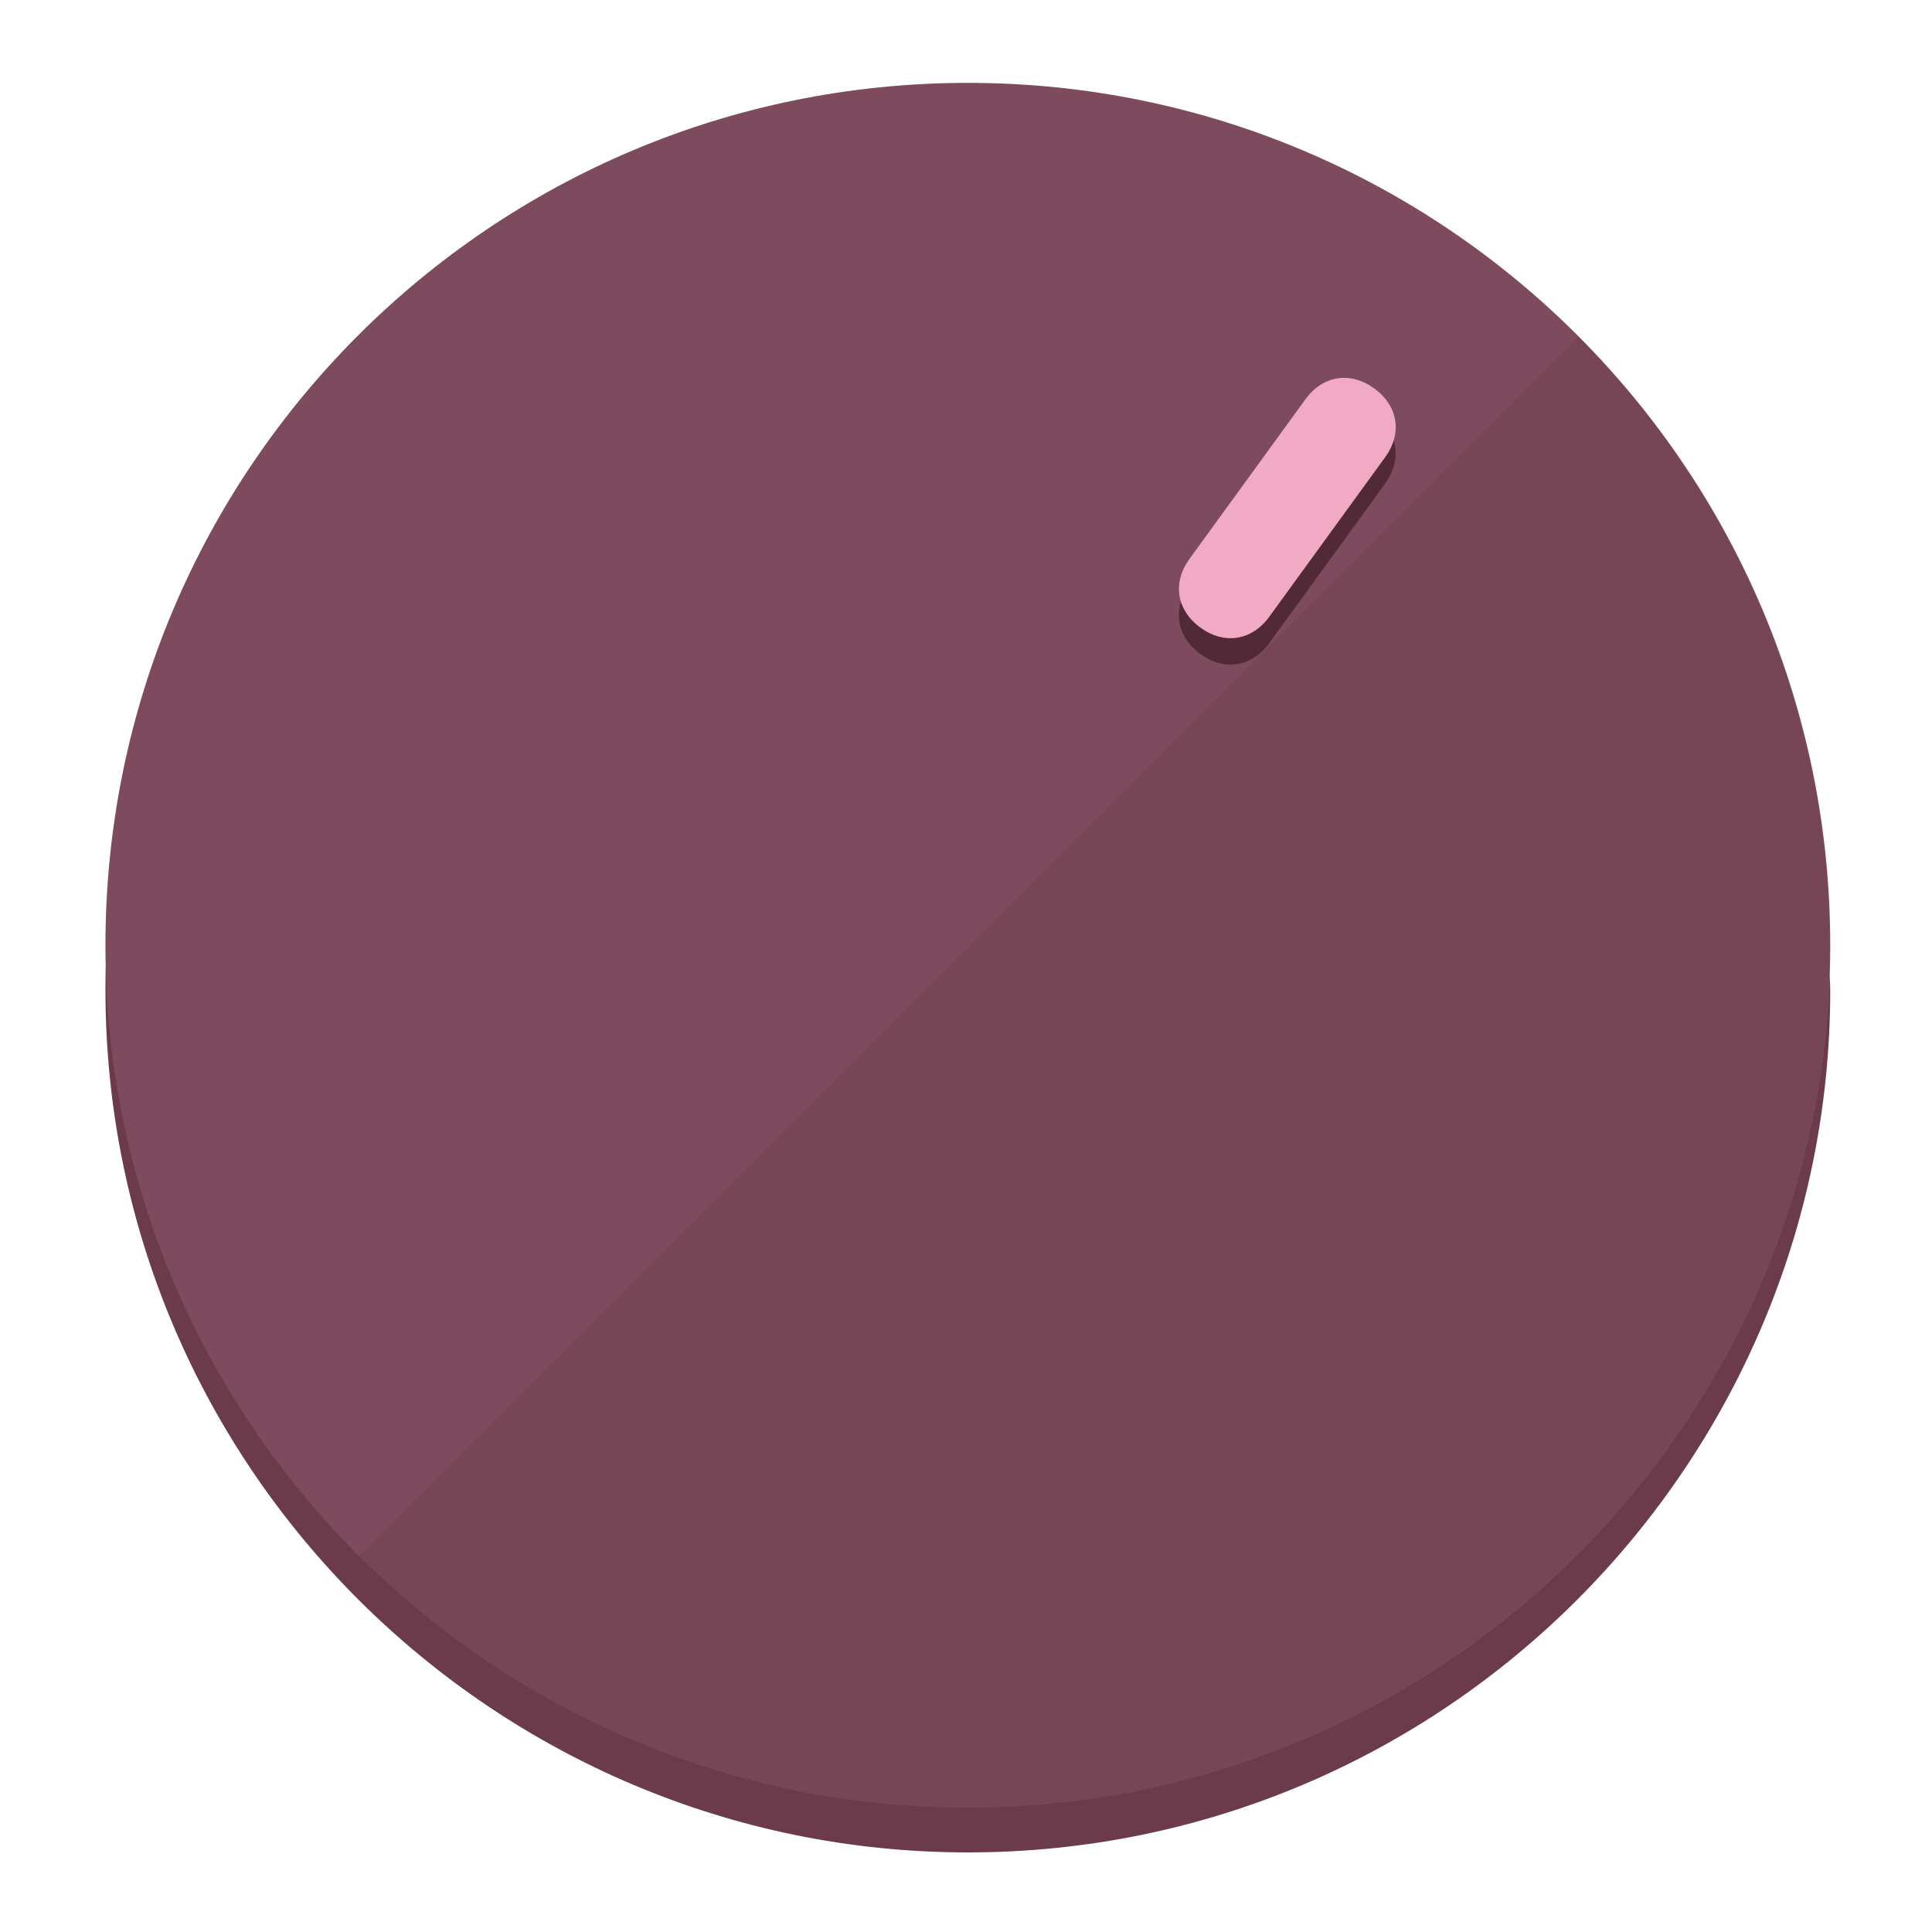
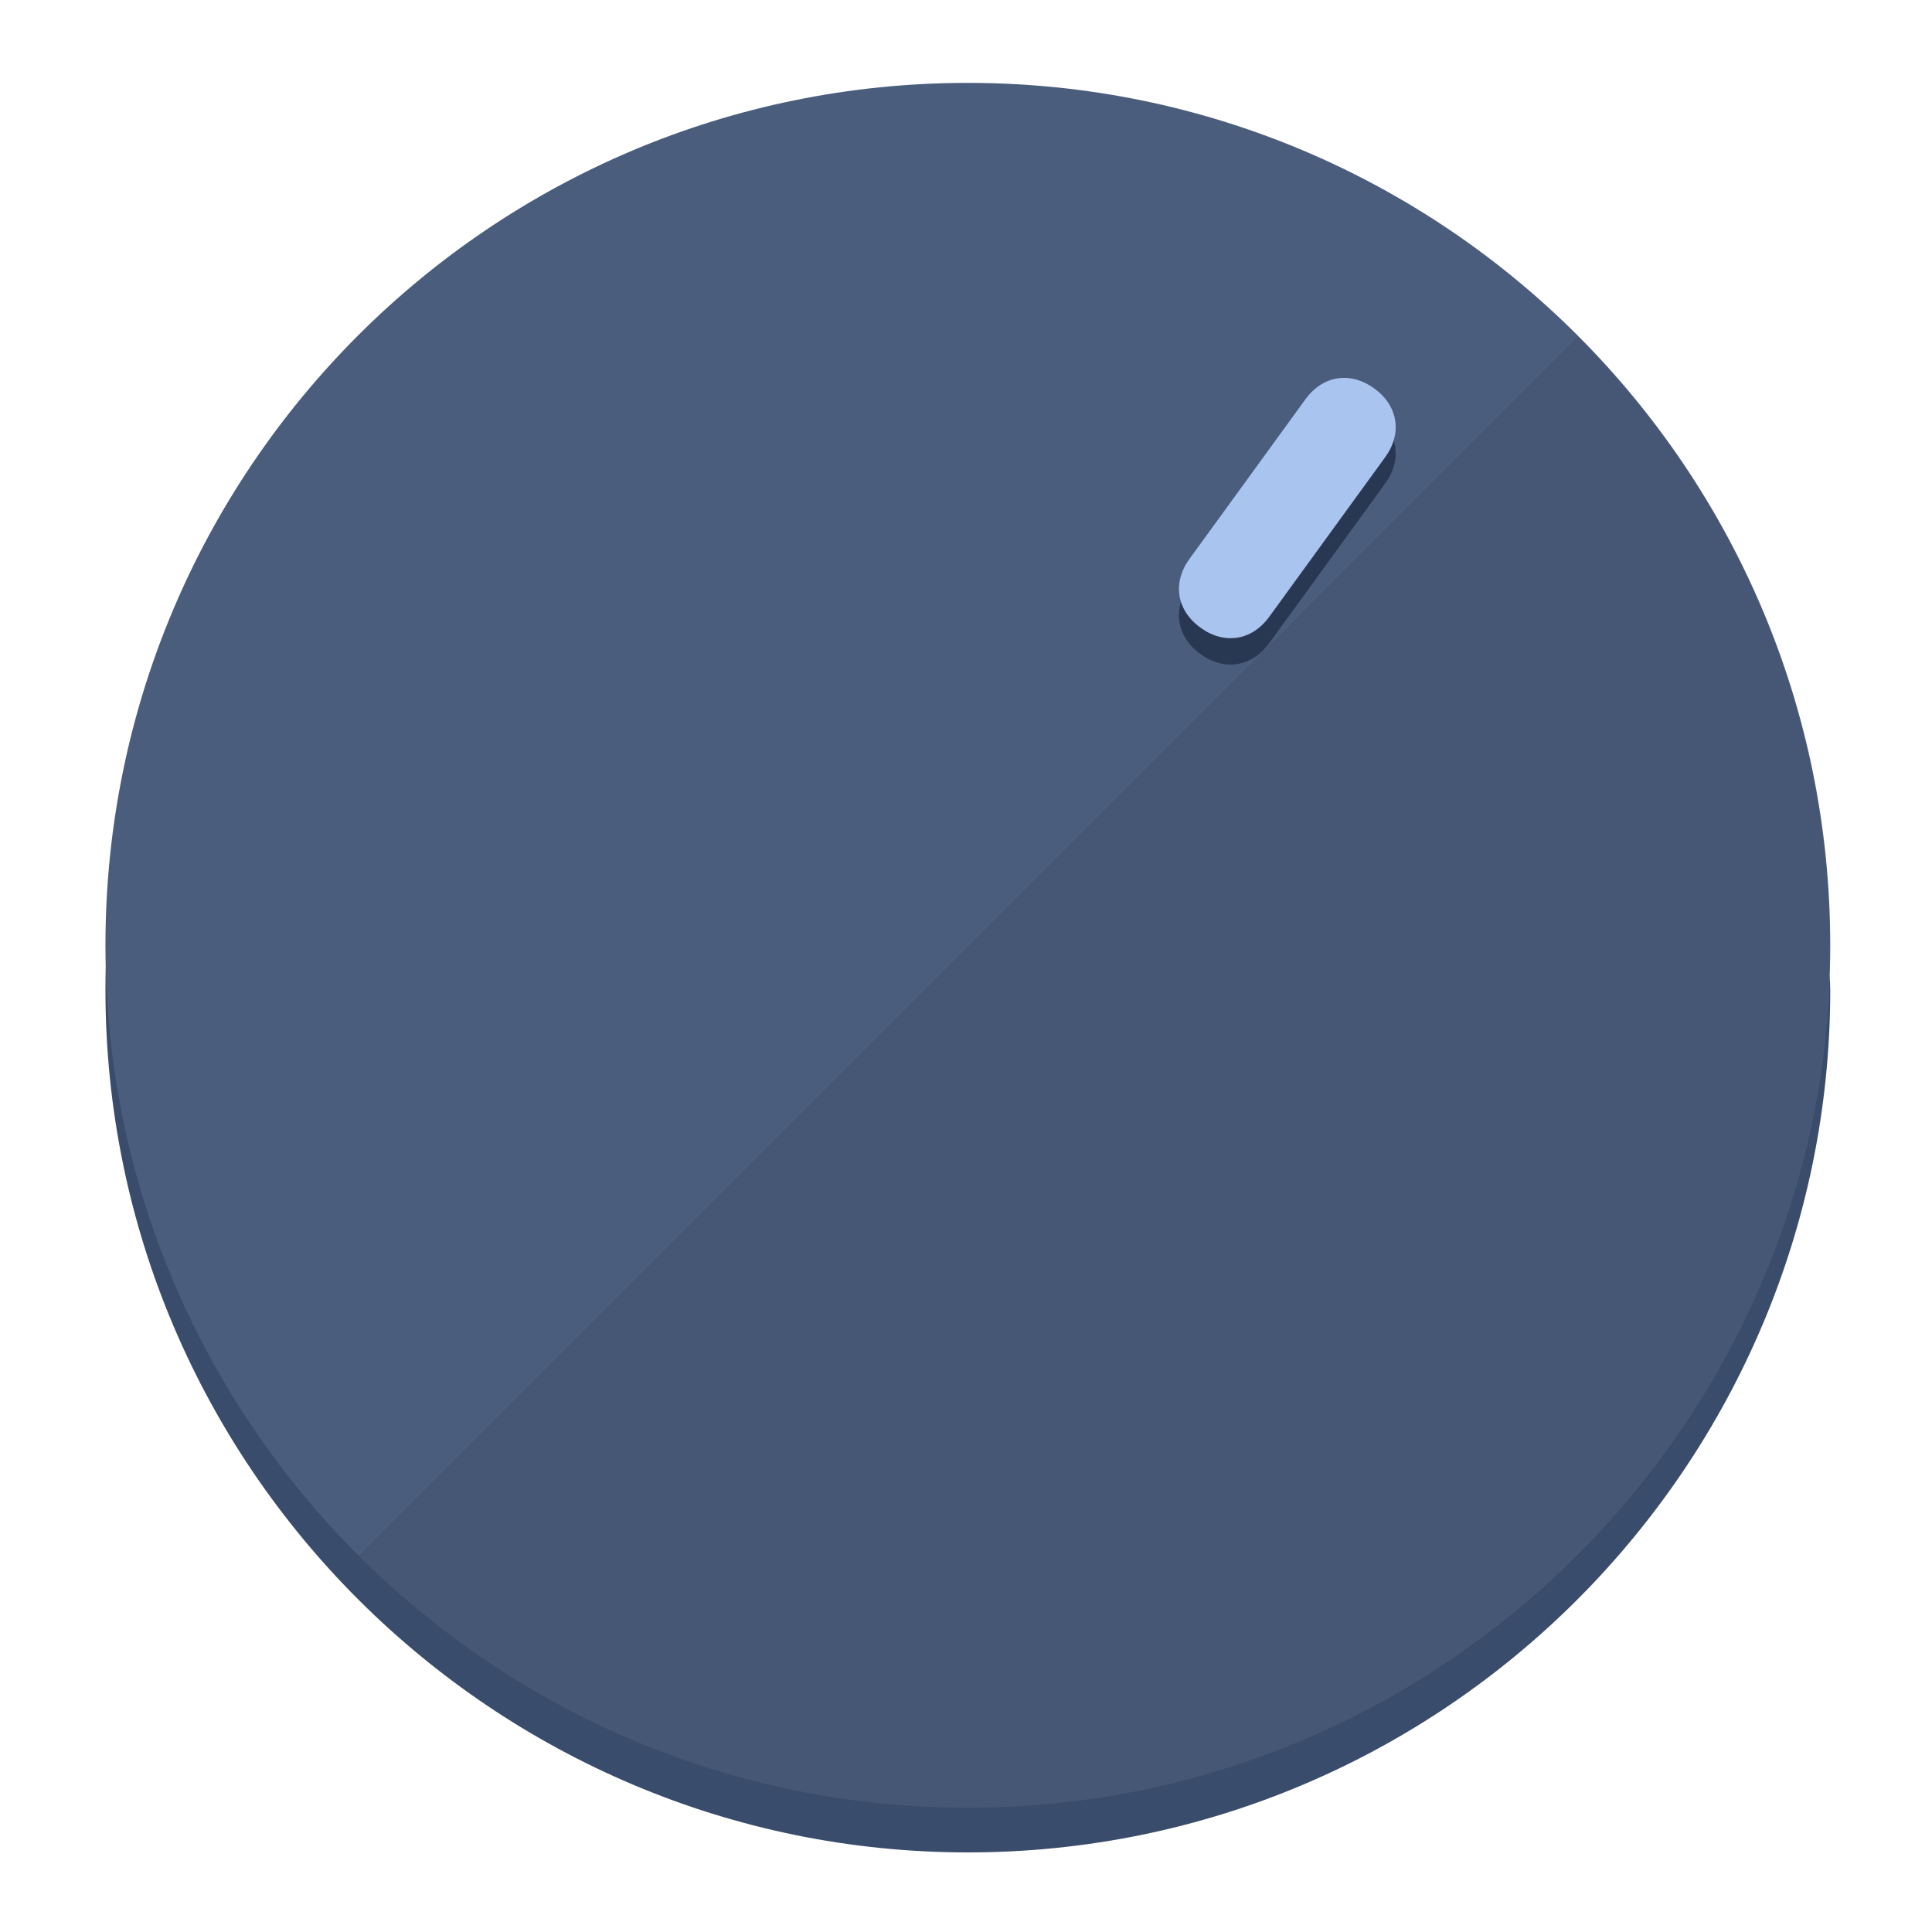
<svg xmlns="http://www.w3.org/2000/svg" height="120px" width="120px" version="1.1" id="Layer_1" viewBox="0 0 496.8 496.8" xml:space="preserve">
  <defs id="defs23" />
  <g id="g3158">
-     <path style="display:inline;fill:#6B3A4B;fill-opacity:1;stroke-width:1.584" d="m 248.875,445.92 c 116.582,0 212.89,-91.238 220.493,-205.286 0,5.069 1.267,8.87 1.267,13.939 0,121.651 -98.842,221.76 -221.76,221.76 -121.651,0 -221.76,-98.842 -221.76,-221.76 0,-5.069 0,-8.87 1.267,-13.939 7.603,114.048 103.91,205.286 220.493,205.286 z" id="path8" />
-     <circle style="display:inline;fill:#7D4B5D;fill-opacity:1;stroke-width:1.584" cx="248.875" cy="243.071" r="221.76" id="circle12" />
-     <path style="display:inline;fill:#522937;fill-opacity:0.154;stroke-width:1.587" d="m 405.744,86.606 c 86.308,86.308 86.308,227.193 0,313.5 -86.308,86.308 -227.193,86.308 -313.5,0" id="path14" />
+     <path style="display:inline;fill:#3A4C6B;fill-opacity:1;stroke-width:1.584" d="m 248.875,445.92 c 116.582,0 212.89,-91.238 220.493,-205.286 0,5.069 1.267,8.87 1.267,13.939 0,121.651 -98.842,221.76 -221.76,221.76 -121.651,0 -221.76,-98.842 -221.76,-221.76 0,-5.069 0,-8.87 1.267,-13.939 7.603,114.048 103.91,205.286 220.493,205.286 z" id="path8" />
+     <circle style="display:inline;fill:#4B5D7D;fill-opacity:1;stroke-width:1.584" cx="248.875" cy="243.071" r="221.76" id="circle12" />
+     <path style="display:inline;fill:#293852;fill-opacity:0.154;stroke-width:1.587" d="m 405.744,86.606 c 86.308,86.308 86.308,227.193 0,313.5 -86.308,86.308 -227.193,86.308 -313.5,0" id="path14" />
  </g>
  <g id="g3198">
    <circle style="display:none;fill:#000000;fill-opacity:0;stroke-width:1.584" cx="344.188" cy="51.017" r="221.76" id="circle12-3" transform="rotate(36)" />
-     <path style="display:inline;fill:#522937;fill-opacity:1;stroke-width:1.584" d="m 326.375,165.375 c -4.469,6.151 -11.549,7.272 -17.7,2.803 v 0 c -6.151,-4.469 -7.273,-11.549 -2.803,-17.7 l 29.794,-41.007 c 4.469,-6.151 11.549,-7.272 17.7,-2.803 v 0 c 6.151,4.469 7.272,11.549 2.803,17.7 z" id="path3789" />
-     <path style="display:inline;fill:#F0AAC3;stroke-width:1.584" d="m 326.385,158.59 c -4.469,6.151 -11.549,7.272 -17.7,2.803 v 0 c -6.151,-4.469 -7.272,-11.549 -2.803,-17.7 l 29.794,-41.007 c 4.469,-6.151 11.549,-7.273 17.7,-2.803 v 0 c 6.151,4.469 7.272,11.549 2.803,17.7 z" id="path915" />
+     <path style="display:inline;fill:#293852;fill-opacity:1;stroke-width:1.584" d="m 326.375,165.375 c -4.469,6.151 -11.549,7.272 -17.7,2.803 v 0 c -6.151,-4.469 -7.273,-11.549 -2.803,-17.7 l 29.794,-41.007 c 4.469,-6.151 11.549,-7.272 17.7,-2.803 v 0 c 6.151,4.469 7.272,11.549 2.803,17.7 z" id="path3789" />
+     <path style="display:inline;fill:#AAC4F0;stroke-width:1.584" d="m 326.385,158.59 c -4.469,6.151 -11.549,7.272 -17.7,2.803 v 0 c -6.151,-4.469 -7.272,-11.549 -2.803,-17.7 l 29.794,-41.007 c 4.469,-6.151 11.549,-7.273 17.7,-2.803 v 0 c 6.151,4.469 7.272,11.549 2.803,17.7 z" id="path915" />
  </g>
</svg>
